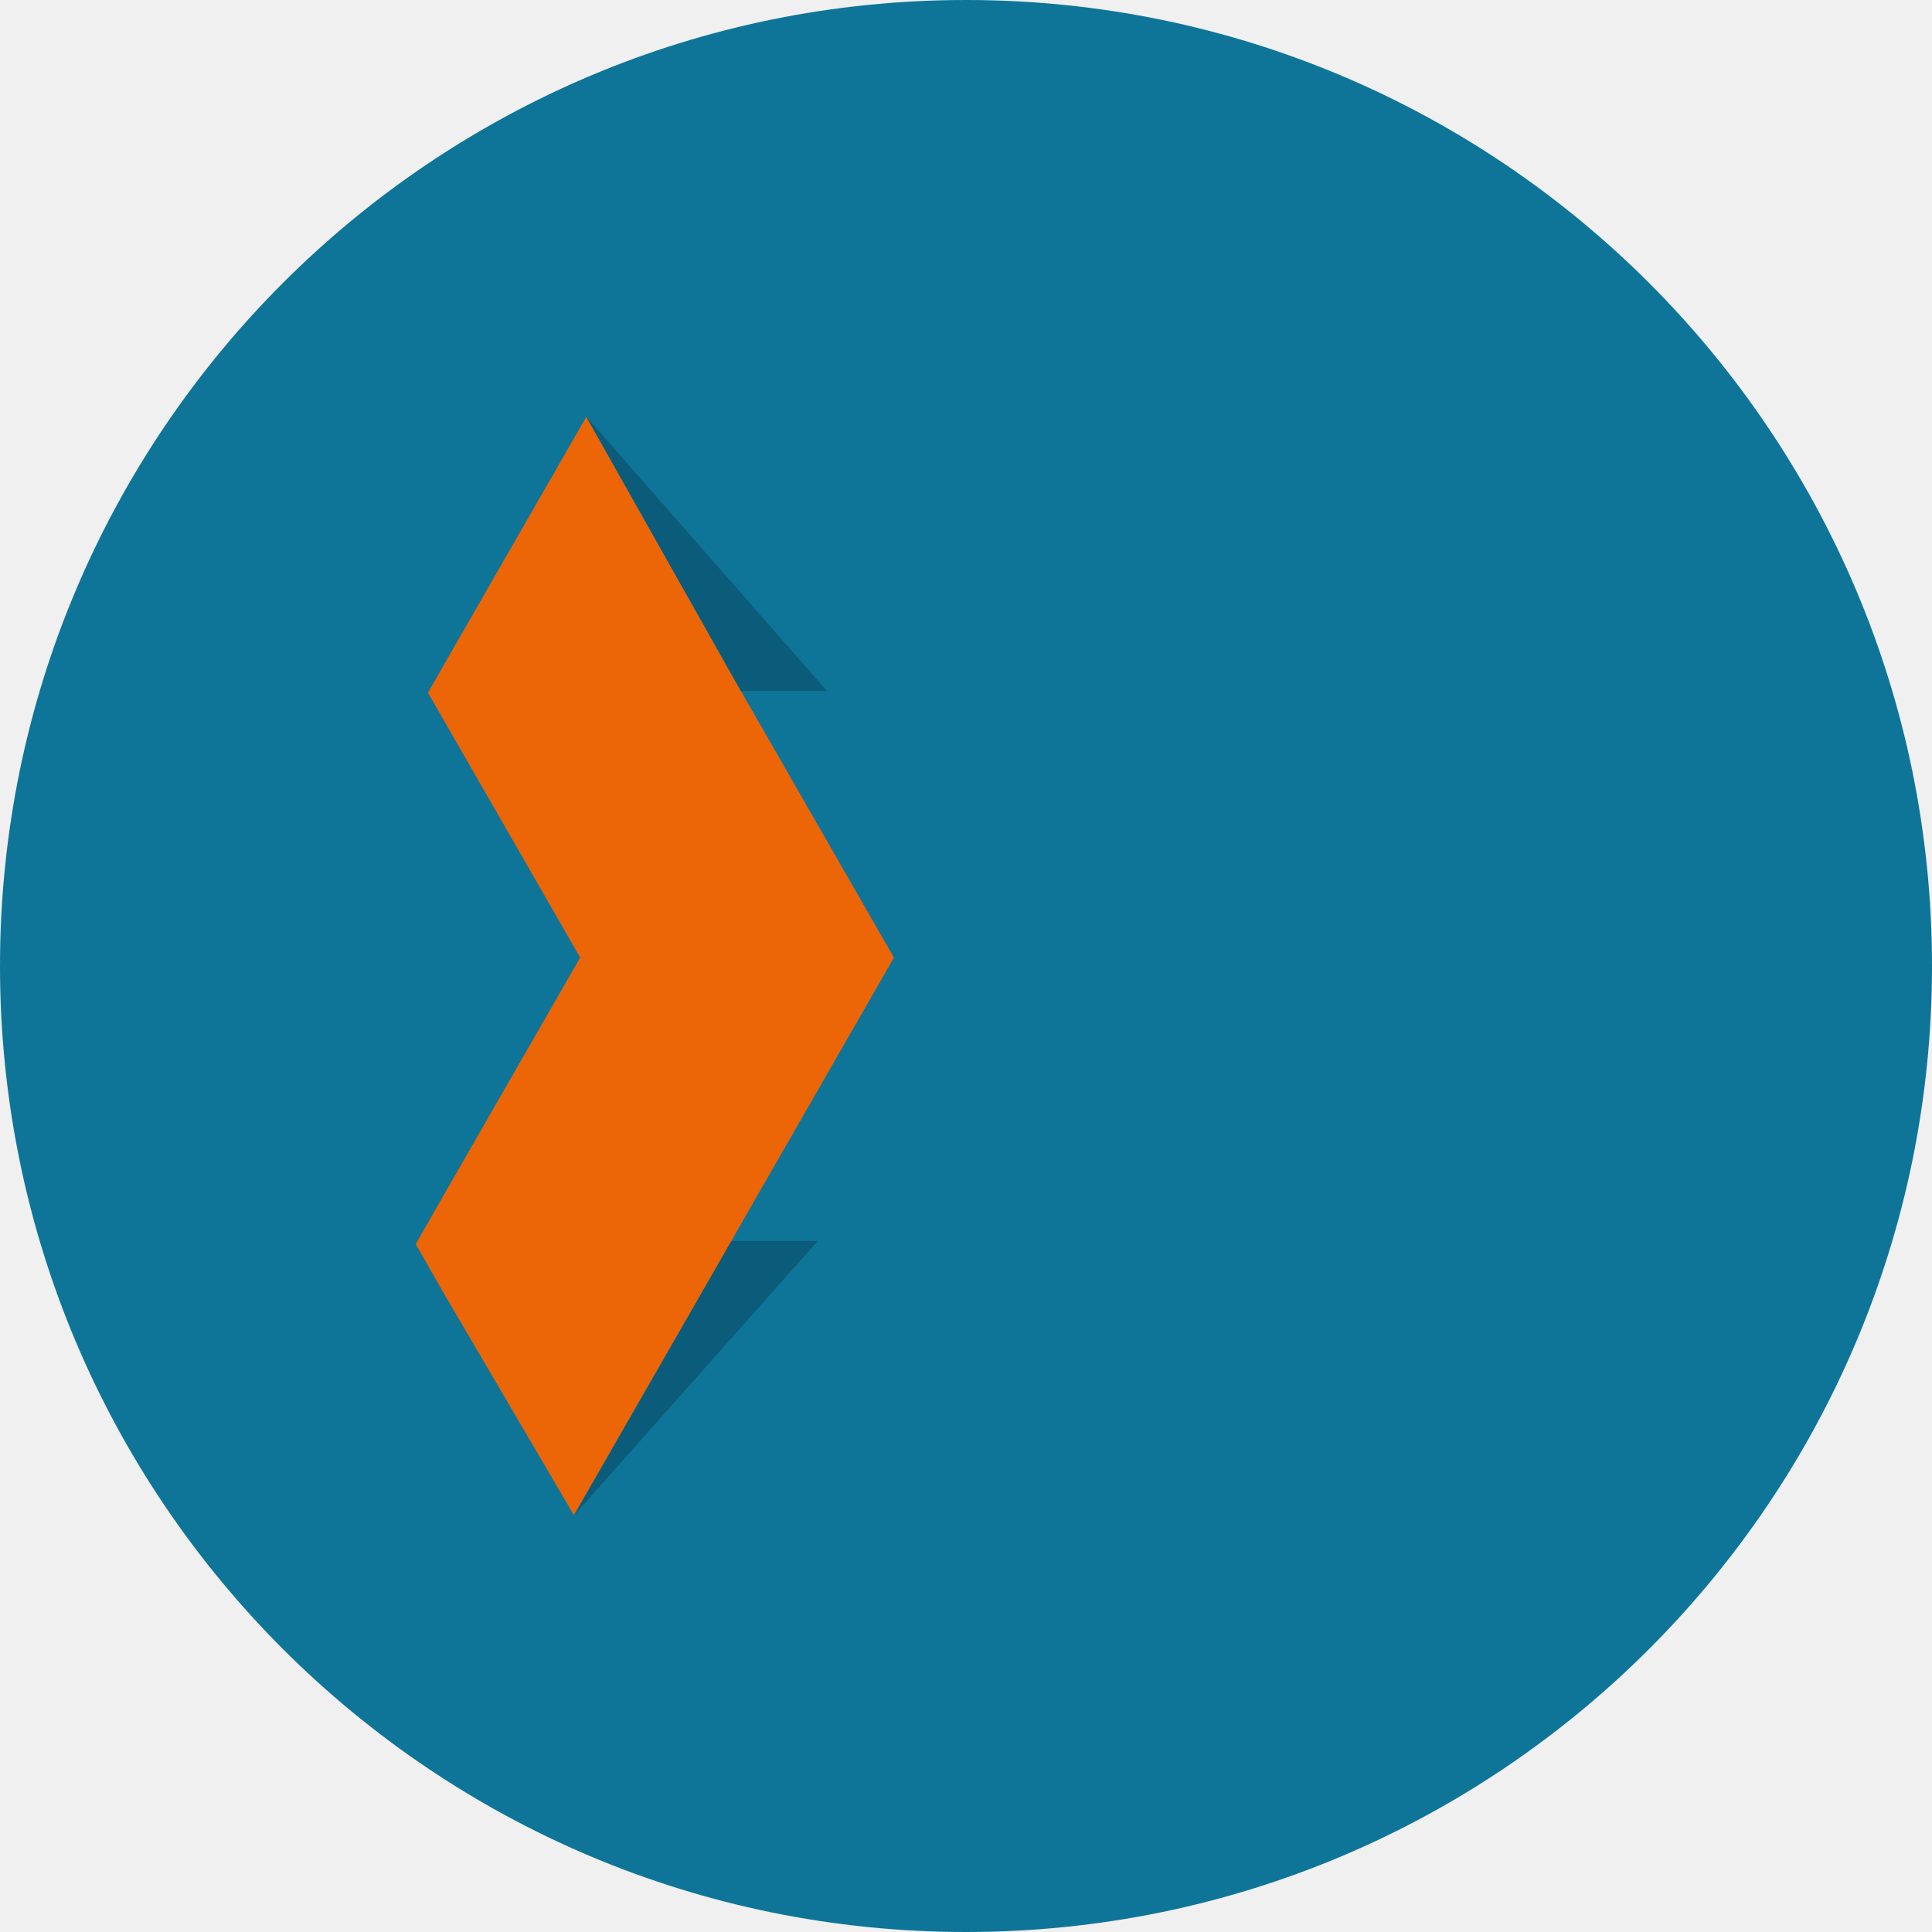
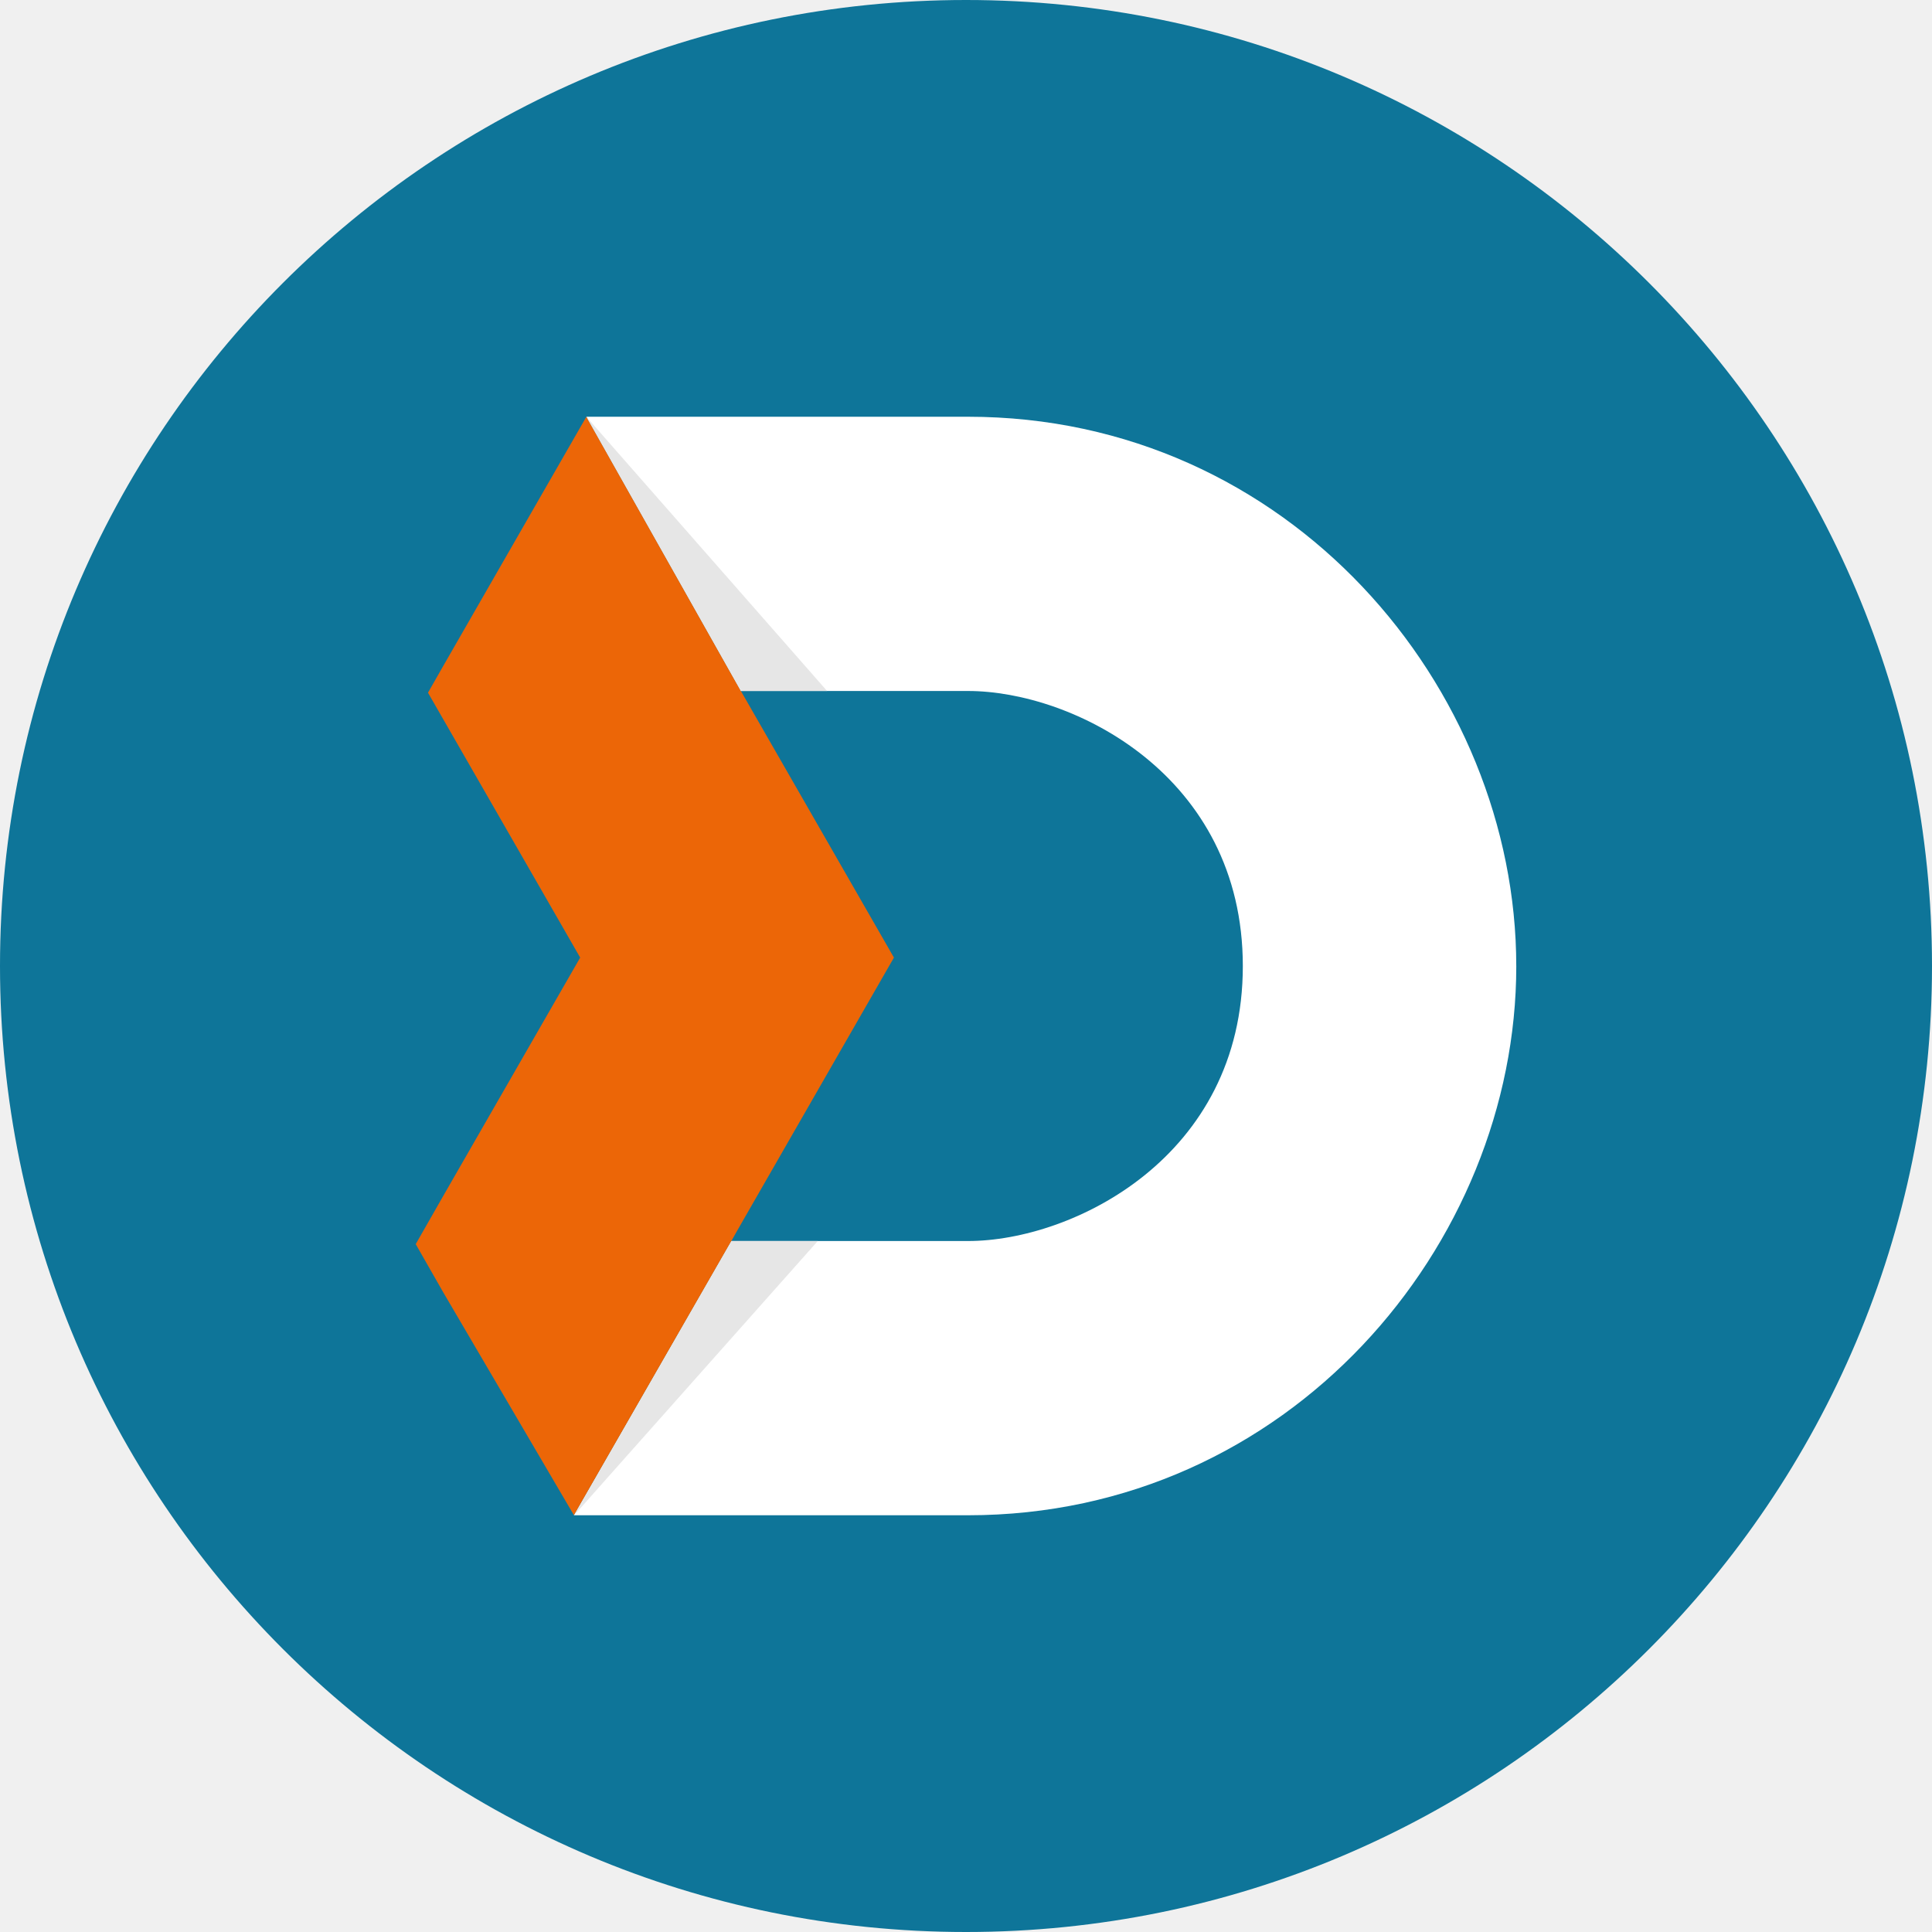
<svg xmlns="http://www.w3.org/2000/svg" version="1.1" viewBox="0 0 512 512" xml:space="preserve">
-   <style type="text/css">
- 	.st0{fill:#0E7599;}
- 	.st1{fill:#EC6607;}
- 	.st2{fill:#0B5C7A;}
- </style>
  <circle cx="256" cy="256" r="256" fill="#0e7599" stroke-width="1.175" />
-   <path class="st0" d="m401.83 256.02c0 73.936-60.259 145.54-145.29 145.54h-104.46l41.737-72.677h62.72c27.725 0 72.825-22.218 72.825-72.865 0-50.648-45.102-72.899-72.825-72.899h-60.207l-40.924-72.677h101.13c85.027 0 145.29 71.646 145.29 145.58z" fill="#fff" stroke-width=".37" />
-   <polygon class="st1" transform="matrix(.36969 0 0 .36969 -113.53 -113.7)" points="605.1 1199.4 624.8 1233.9 718.5 1393.7 831.4 1197.1 835.4 1190 947.9 994 838.2 802.9 835.4 798 727.4 606.3 726.4 608.1 624.8 785 613.9 804.1 624.8 823.1 723 994 624.8 1164.9" fill="#ec6607" />
-   <polygon class="st2" transform="matrix(.36969 0 0 .36969 -113.53 -113.7)" points="838.2 802.9 900 802.9 727.4 606.3" fill="#e6e6e6" />
-   <polygon class="st2" transform="matrix(.36969 0 0 .36969 -113.49 -113.67)" points="831.3 1197.1 893.2 1197.1 718.5 1393.7" fill="#e6e6e6" />
+   <path d="m401.83 256.02c0 73.936-60.259 145.54-145.29 145.54h-104.46l41.737-72.677h62.72c27.725 0 72.825-22.218 72.825-72.865 0-50.648-45.102-72.899-72.825-72.899h-60.207l-40.924-72.677h101.13c85.027 0 145.29 71.646 145.29 145.58z" fill="#fff" stroke-width=".37" />
+   <polygon transform="matrix(.36969 0 0 .36969 -113.53 -113.7)" points="605.1 1199.4 624.8 1233.9 718.5 1393.7 831.4 1197.1 835.4 1190 947.9 994 838.2 802.9 835.4 798 727.4 606.3 726.4 608.1 624.8 785 613.9 804.1 624.8 823.1 723 994 624.8 1164.9" fill="#ec6607" />
+   <polygon transform="matrix(.36969 0 0 .36969 -113.53 -113.7)" points="838.2 802.9 900 802.9 727.4 606.3" fill="#e6e6e6" />
+   <polygon transform="matrix(.36969 0 0 .36969 -113.49 -113.67)" points="831.3 1197.1 893.2 1197.1 718.5 1393.7" fill="#e6e6e6" />
</svg>
